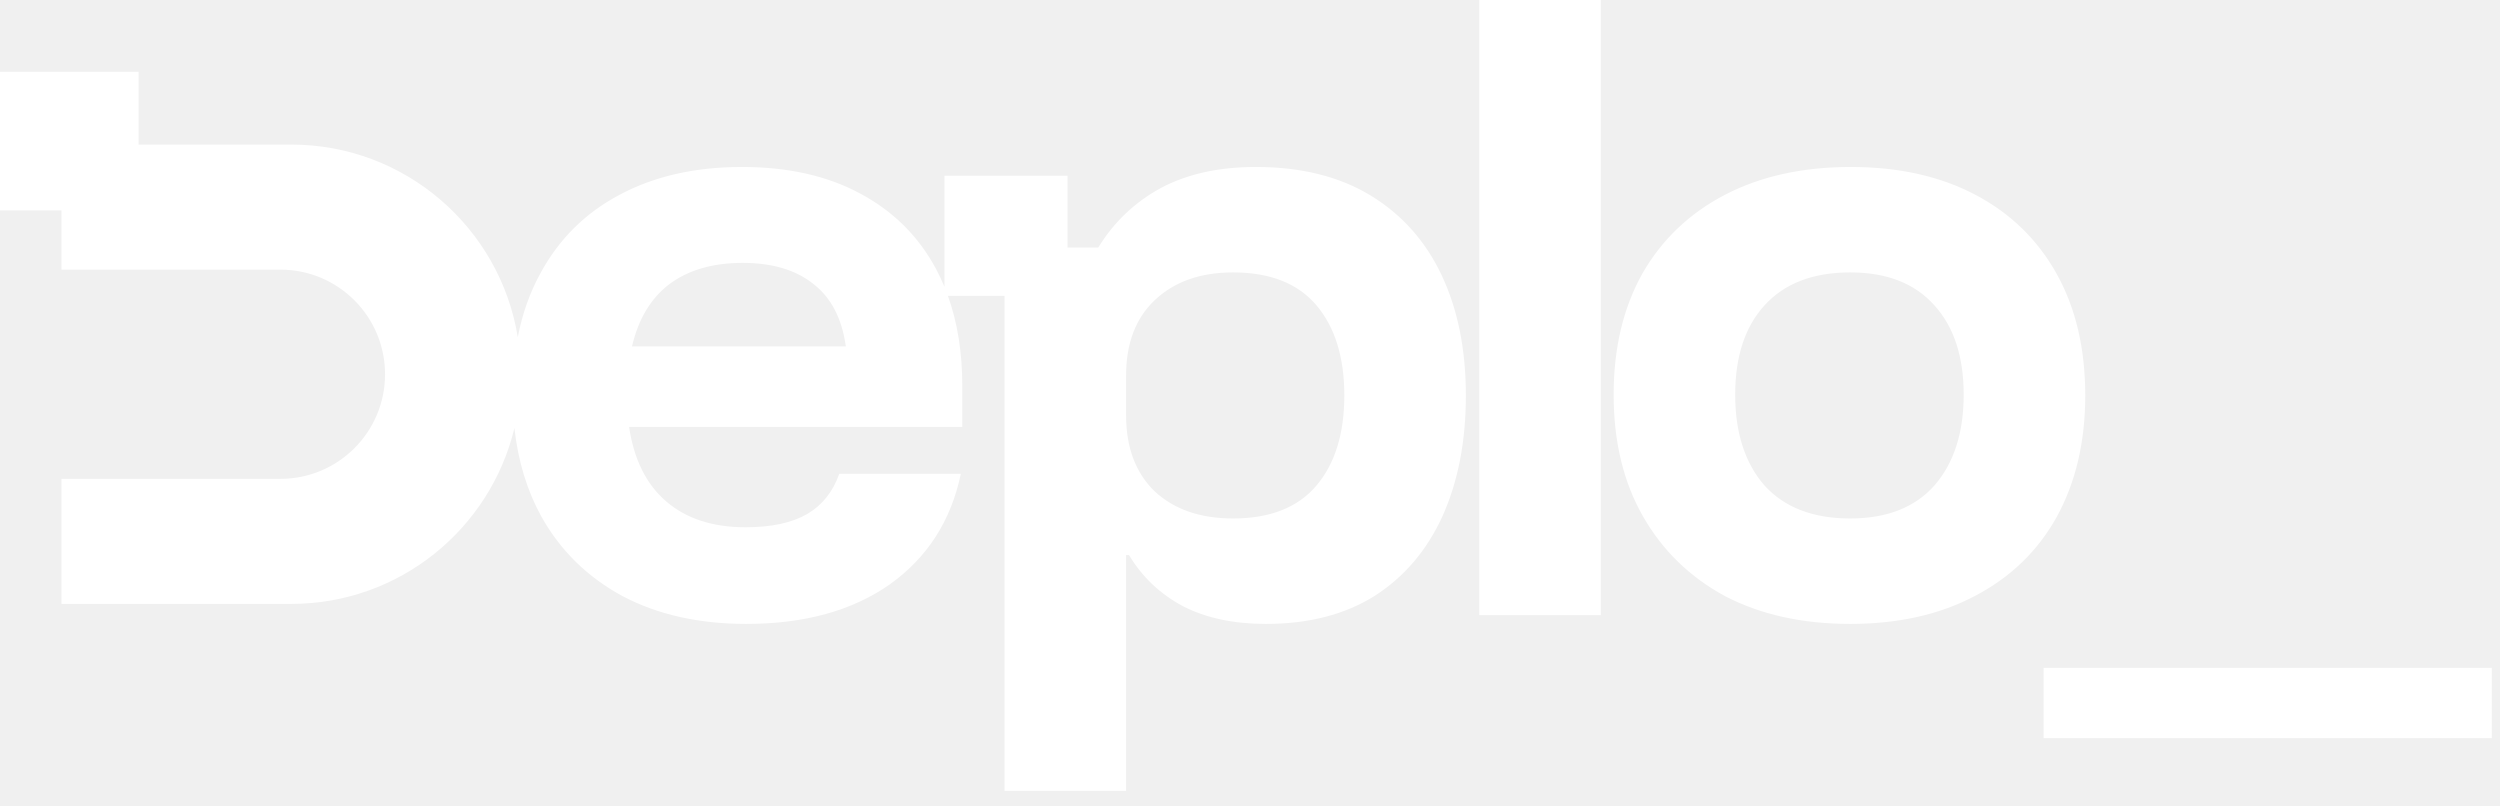
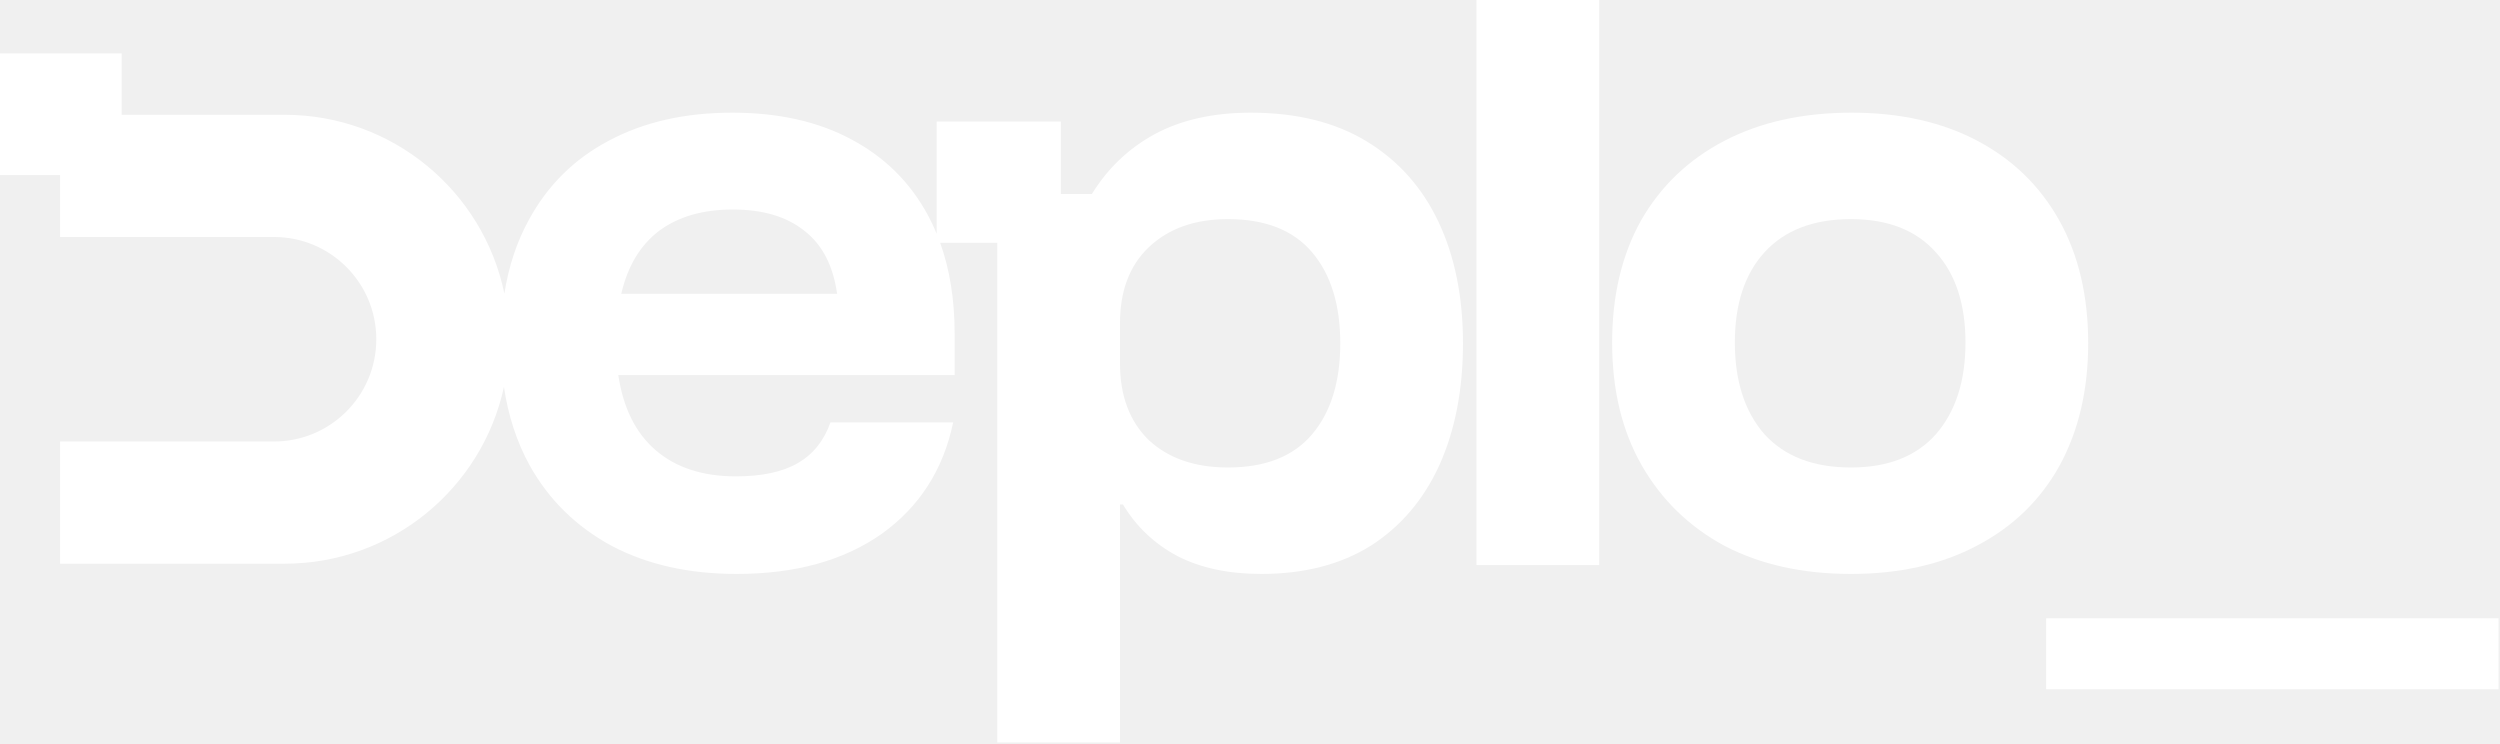
- <svg xmlns="http://www.w3.org/2000/svg" width="118" height="38" viewBox="0 0 118 38" fill="none">
-   <path d="M6.542 6.824H13.743C19.134 6.824 23.602 10.76 24.439 15.914C24.654 14.806 25.012 13.799 25.511 12.893C26.386 11.28 27.63 10.047 29.243 9.194C30.879 8.319 32.804 7.881 35.016 7.881C37.182 7.881 39.037 8.295 40.581 9.125C42.148 9.955 43.346 11.142 44.176 12.685C44.324 12.96 44.458 13.245 44.579 13.539V8.296H50.387V11.683H51.838C52.575 10.484 53.555 9.551 54.776 8.883C56.021 8.215 57.518 7.881 59.27 7.881C61.413 7.881 63.221 8.33 64.696 9.229C66.171 10.127 67.288 11.383 68.049 12.996C68.809 14.609 69.189 16.499 69.189 18.665C69.189 20.831 68.821 22.732 68.084 24.368C67.347 25.981 66.275 27.237 64.869 28.136C63.464 29.011 61.758 29.449 59.754 29.449C58.233 29.449 56.931 29.172 55.848 28.619C54.765 28.043 53.912 27.237 53.29 26.2H53.151V37.33H47.414V13.964H44.742C45.193 15.218 45.42 16.636 45.42 18.216V20.151H29.693C29.924 21.695 30.511 22.87 31.456 23.677C32.401 24.483 33.645 24.887 35.188 24.887C36.41 24.887 37.377 24.679 38.092 24.265C38.806 23.85 39.314 23.216 39.613 22.363H45.351C44.89 24.575 43.772 26.316 41.998 27.583C40.224 28.827 37.965 29.449 35.224 29.449C32.989 29.449 31.041 29.011 29.382 28.136C27.723 27.237 26.444 25.981 25.545 24.368C24.871 23.142 24.45 21.753 24.281 20.203C23.139 24.965 18.856 28.505 13.743 28.505H2.902V22.602H13.235C15.963 22.602 18.174 20.392 18.174 17.665C18.174 14.938 15.963 12.727 13.235 12.727H2.902V9.93H0V3.389H6.542V6.824ZM117.612 34.841H96.459V31.523H117.612V34.841ZM87.363 7.881C89.621 7.881 91.58 8.319 93.239 9.194C94.898 10.07 96.177 11.314 97.076 12.927C97.975 14.54 98.424 16.453 98.424 18.665C98.424 20.854 97.975 22.766 97.076 24.402C96.177 26.015 94.886 27.26 93.204 28.136C91.545 29.011 89.586 29.449 87.328 29.449C85.07 29.449 83.1 29.011 81.418 28.136C79.759 27.237 78.469 25.981 77.547 24.368C76.625 22.755 76.164 20.842 76.164 18.63C76.164 16.441 76.613 14.54 77.512 12.927C78.433 11.314 79.736 10.07 81.418 9.194C83.1 8.319 85.082 7.881 87.363 7.881ZM75.559 29.034H69.821V0H75.559V29.034ZM58.198 12.858C56.654 12.858 55.422 13.296 54.5 14.172C53.601 15.024 53.151 16.211 53.151 17.731V19.598C53.151 21.119 53.601 22.317 54.5 23.192C55.422 24.045 56.654 24.472 58.198 24.472C59.949 24.472 61.263 23.953 62.139 22.916C63.014 21.879 63.452 20.462 63.452 18.665C63.452 16.868 63.014 15.45 62.139 14.413C61.263 13.376 59.949 12.858 58.198 12.858ZM87.328 12.858C85.577 12.858 84.229 13.376 83.284 14.413C82.362 15.427 81.901 16.833 81.901 18.63C81.901 20.427 82.363 21.856 83.284 22.916C84.229 23.953 85.577 24.472 87.328 24.472C89.056 24.472 90.382 23.953 91.304 22.916C92.225 21.856 92.686 20.427 92.686 18.63C92.686 16.833 92.225 15.427 91.304 14.413C90.382 13.376 89.056 12.858 87.328 12.858ZM35.051 12.408C33.645 12.408 32.492 12.743 31.594 13.411C30.718 14.079 30.131 15.059 29.831 16.349H39.924C39.739 15.035 39.233 14.056 38.403 13.411C37.574 12.743 36.456 12.408 35.051 12.408Z" fill="white" />
+ <svg xmlns="http://www.w3.org/2000/svg" width="895" height="266" viewBox="0 0 895 266" fill="none">
+   <path fill-rule="evenodd" clip-rule="evenodd" d="M43.568 41.09H101.872C140.651 41.09 173.014 68.559 180.565 105.101C182.106 95.322 185.027 86.524 189.331 78.709C196.035 66.36 205.562 56.921 217.911 50.394C230.437 43.69 245.169 40.337 262.105 40.337C278.689 40.337 292.892 43.513 304.712 49.864C316.708 56.215 325.882 65.301 332.233 77.121C333.366 79.229 334.396 81.411 335.327 83.665V43.513H379.785V69.447H390.9C396.546 60.273 404.044 53.128 413.395 48.012C422.921 42.895 434.389 40.337 447.797 40.337C464.204 40.337 478.054 43.778 489.345 50.658C500.636 57.539 509.192 67.153 515.014 79.503C520.836 91.853 523.747 106.32 523.747 122.903C523.747 139.487 520.924 154.042 515.278 166.568C509.633 178.918 501.43 188.533 490.668 195.413C479.906 202.117 466.851 205.47 451.502 205.47C439.858 205.47 429.89 203.352 421.598 199.118C413.306 194.708 406.778 188.533 402.015 180.594H400.956V265.807H357.026V86.913H336.579C340.032 96.517 341.761 107.366 341.761 119.463V134.282H221.352C223.116 146.103 227.614 155.101 234.848 161.275C242.081 167.45 251.608 170.537 263.429 170.537C272.779 170.537 280.189 168.95 285.658 165.774C291.127 162.599 295.008 157.746 297.302 151.219H341.231C337.703 168.155 329.146 181.475 315.562 191.179C301.977 200.706 284.688 205.47 263.693 205.47C246.58 205.47 231.672 202.117 218.97 195.413C206.267 188.533 196.476 178.918 189.596 166.568C184.999 158.201 181.94 148.848 180.414 138.512C172.59 174.696 140.397 201.807 101.872 201.807H21.514V158.054H98.107C118.324 158.054 134.713 141.665 134.713 121.448C134.713 101.232 118.324 84.844 98.107 84.844H21.514V62.685H0V19.115H43.568V41.09ZM439.593 78.444C427.772 78.444 418.334 81.797 411.277 88.501C404.397 95.029 400.956 104.114 400.956 115.758V130.048C400.956 141.692 404.397 150.866 411.277 157.57C418.334 164.098 427.773 167.362 439.593 167.362C453.001 167.362 463.058 163.392 469.762 155.453C476.466 147.514 479.817 136.664 479.817 122.903C479.817 109.142 476.466 98.292 469.762 90.353C463.058 82.414 453.001 78.444 439.593 78.444ZM262.37 75.004C251.608 75.004 242.787 77.562 235.906 82.679C229.202 87.795 224.704 95.293 222.41 105.173H299.684C298.272 95.117 294.391 87.619 288.04 82.679C281.689 77.562 273.132 75.004 262.37 75.004Z" fill="white" />
+   <path d="M894.484 246.752H732.527V221.348H894.484V246.752Z" fill="white" />
+   <path fill-rule="evenodd" clip-rule="evenodd" d="M662.888 40.337C680.177 40.337 695.173 43.69 707.875 50.394C720.577 57.098 730.369 66.624 737.25 78.974C744.13 91.323 747.57 105.967 747.57 122.903C747.57 139.663 744.13 154.307 737.25 166.833C730.369 179.183 720.489 188.709 707.61 195.413C694.908 202.117 679.912 205.47 662.623 205.47C645.334 205.47 630.249 202.117 617.37 195.413C604.668 188.533 594.787 178.918 587.73 166.568C580.674 154.219 577.146 139.575 577.146 122.639C577.146 105.878 580.585 91.323 587.466 78.974C594.523 66.624 604.491 57.098 617.37 50.394C630.249 43.69 645.422 40.337 662.888 40.337ZM662.623 78.444C649.215 78.444 638.894 82.414 631.66 90.353C624.603 98.115 621.075 108.878 621.075 122.639C621.075 136.4 624.603 147.338 631.66 155.453C638.894 163.392 649.215 167.362 662.623 167.362C675.855 167.362 685.999 163.392 693.056 155.453C700.113 147.338 703.641 136.4 703.641 122.639C703.641 108.878 700.113 98.115 693.056 90.353C685.999 82.414 675.854 78.444 662.623 78.444Z" fill="white" />
+   <path d="M572.51 202.294H528.581V0H572.51V202.294Z" fill="white" />
</svg>
